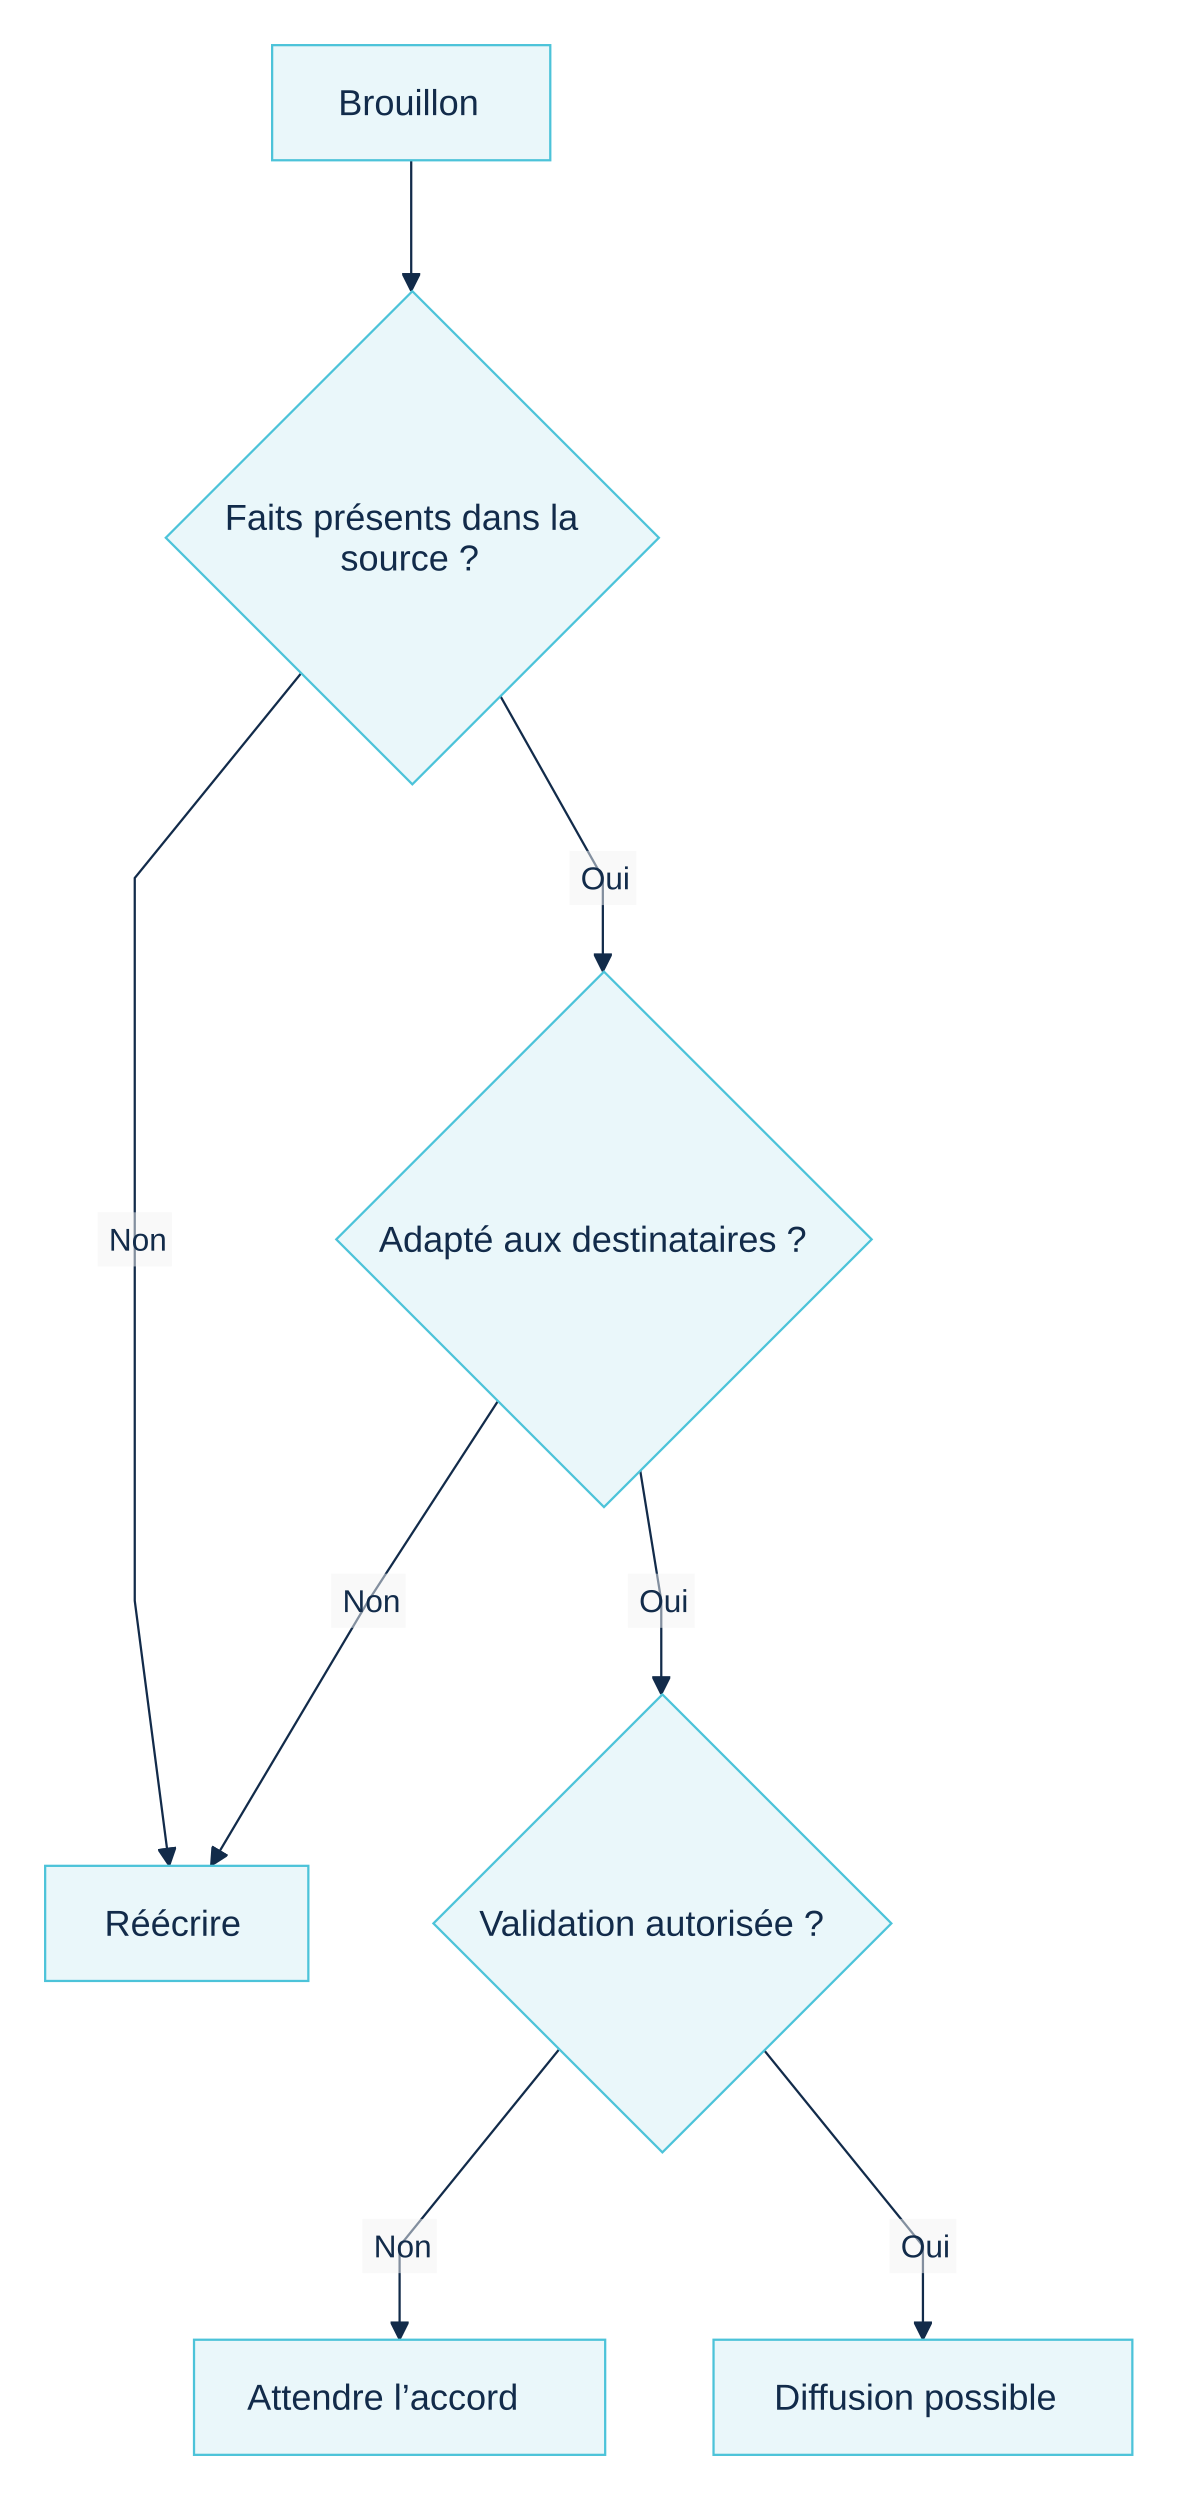
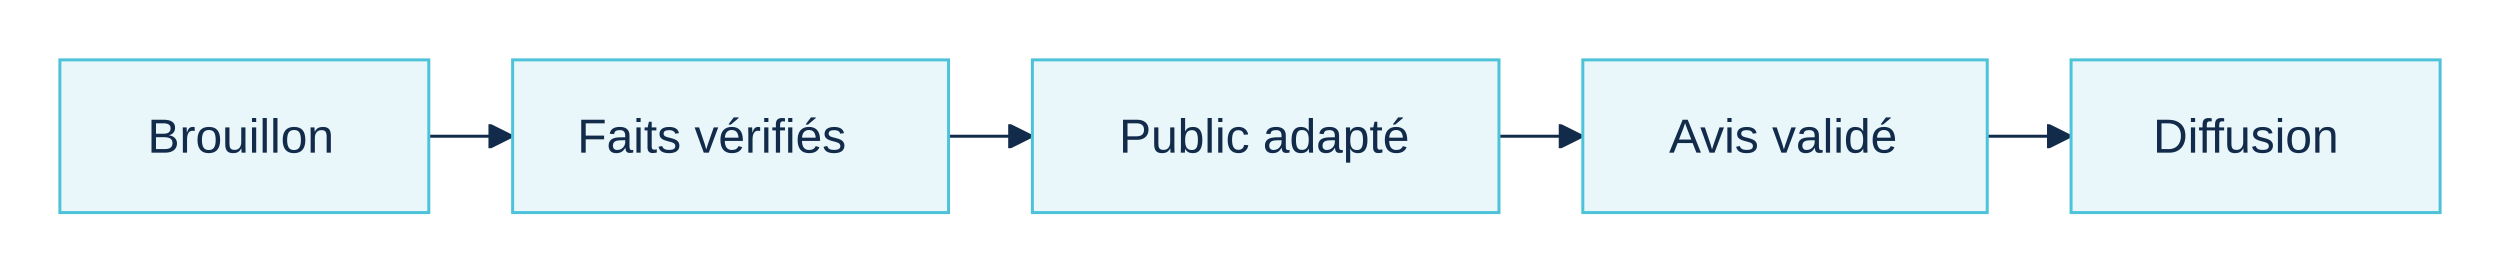
- <svg xmlns="http://www.w3.org/2000/svg" id="my-svg" width="100%" class="flowchart" style="max-width: 497.619px; background-color: rgb(243, 243, 243);" viewBox="-12 -12 521.619 1107.475" role="graphics-document document" aria-roledescription="flowchart-v2" font-family="Segoe UI, Arial, sans-serif" font-size="16px" fill="#122B4A">
+ <svg xmlns="http://www.w3.org/2000/svg" id="my-svg" width="100%" class="flowchart" style="max-width: 811.008px; background-color: rgb(243, 243, 243);" viewBox="-12 -12 835.008 91" role="graphics-document document" aria-roledescription="flowchart-v2" font-family="Segoe UI, Arial, sans-serif" font-size="16px" fill="#122B4A">
  <style>#my-svg{font-family:Segoe UI,Arial,sans-serif;font-size:16px;fill:#122B4A;}@keyframes edge-animation-frame{from{stroke-dashoffset:0;}}@keyframes dash{to{stroke-dashoffset:0;}}#my-svg .edge-animation-slow{stroke-dasharray:9,5!important;stroke-dashoffset:900;animation:dash 50s linear infinite;stroke-linecap:round;}#my-svg .edge-animation-fast{stroke-dasharray:9,5!important;stroke-dashoffset:900;animation:dash 20s linear infinite;stroke-linecap:round;}#my-svg .error-icon{fill:#F3F3F3;}#my-svg .error-text{fill:#122B4A;stroke:#122B4A;}#my-svg .edge-thickness-normal{stroke-width:1px;}#my-svg .edge-thickness-thick{stroke-width:3.5px;}#my-svg .edge-pattern-solid{stroke-dasharray:0;}#my-svg .edge-thickness-invisible{stroke-width:0;fill:none;}#my-svg .edge-pattern-dashed{stroke-dasharray:3;}#my-svg .edge-pattern-dotted{stroke-dasharray:2;}#my-svg .marker{fill:#122B4A;stroke:#122B4A;}#my-svg .marker.cross{stroke:#122B4A;}#my-svg svg{font-family:Segoe UI,Arial,sans-serif;font-size:16px;}#my-svg p{margin:0;}#my-svg .label{font-family:Segoe UI,Arial,sans-serif;color:#122B4A;}#my-svg .cluster-label text{fill:#122B4A;}#my-svg .cluster-label span{color:#122B4A;}#my-svg .cluster-label span p{background-color:transparent;}#my-svg .label text,#my-svg span{fill:#122B4A;color:#122B4A;}#my-svg .node rect,#my-svg .node circle,#my-svg .node ellipse,#my-svg .node polygon,#my-svg .node path{fill:#EAF7FA;stroke:#4CC3D9;stroke-width:1px;}#my-svg .rough-node .label text,#my-svg .node .label text,#my-svg .image-shape .label,#my-svg .icon-shape .label{text-anchor:middle;}#my-svg .node .katex path{fill:#000;stroke:#000;stroke-width:1px;}#my-svg .rough-node .label,#my-svg .node .label,#my-svg .image-shape .label,#my-svg .icon-shape .label{text-align:center;}#my-svg .node.clickable{cursor:pointer;}#my-svg .root .anchor path{fill:#122B4A!important;stroke-width:0;stroke:#122B4A;}#my-svg .arrowheadPath{fill:#0c0c0c;}#my-svg .edgePaths .path{stroke:#122B4A;stroke-width:1px;}#my-svg .flowchart-link{stroke:#122B4A;fill:none;}#my-svg .edgeLabel{background-color:#F3F3F3;text-align:center;}#my-svg .edgeLabel p{background-color:#F3F3F3;}#my-svg .edgeLabel rect{opacity:0.5;background-color:#F3F3F3;fill:#F3F3F3;}#my-svg .labelBkg{background-color:rgba(243, 243, 243, 0.5);}#my-svg .cluster rect{fill:#F3F3F3;stroke:#4CC3D9;stroke-width:1px;}#my-svg .cluster text{fill:#122B4A;}#my-svg .cluster span{color:#122B4A;}#my-svg .node .collapsed-indicator{fill:#4CC3D9;stroke:none;opacity:0.6;}#my-svg .node .collapsed-separator{stroke:#4CC3D9;stroke-width:0.75px;}#my-svg div.mermaidTooltip{position:absolute;text-align:center;max-width:200px;padding:2px;font-family:Segoe UI,Arial,sans-serif;font-size:12px;background:#F3F3F3;border:1px solid #4CC3D9;border-radius:2px;pointer-events:none;z-index:100;}#my-svg .flowchartTitleText{text-anchor:middle;font-size:18px;fill:#122B4A;}#my-svg rect.text{fill:none;stroke-width:0;}#my-svg .icon-shape,#my-svg .image-shape{background-color:#F3F3F3;text-align:center;}#my-svg .icon-shape p,#my-svg .image-shape p{background-color:#F3F3F3;padding:2px;}#my-svg .icon-shape .label rect,#my-svg .image-shape .label rect{opacity:0.5;background-color:#F3F3F3;fill:#F3F3F3;}#my-svg .label-icon{display:inline-block;height:1em;overflow:visible;vertical-align:-0.125em;}#my-svg .node .label-icon path{fill:currentColor;stroke:revert;stroke-width:revert;}#my-svg .node .neo-node{stroke:#4CC3D9;}#my-svg [data-look="neo"].node rect,#my-svg [data-look="neo"].cluster rect,#my-svg [data-look="neo"].node polygon{stroke:url(#my-svg-gradient);filter:drop-shadow( 1px 2px 2px rgba(185,185,185,1));}#my-svg [data-look="neo"].swimlane.cluster rect{filter:none;}#my-svg [data-look="neo"].node path{stroke:url(#my-svg-gradient);stroke-width:1px;}#my-svg [data-look="neo"].node .outer-path{filter:drop-shadow( 1px 2px 2px rgba(185,185,185,1));}#my-svg [data-look="neo"].node .neo-line path{stroke:#4CC3D9;filter:none;}#my-svg [data-look="neo"].node circle{stroke:url(#my-svg-gradient);filter:drop-shadow( 1px 2px 2px rgba(185,185,185,1));}#my-svg [data-look="neo"].node circle .state-start{fill:#000000;}#my-svg [data-look="neo"].icon-shape .icon{fill:url(#my-svg-gradient);filter:drop-shadow( 1px 2px 2px rgba(185,185,185,1));}#my-svg [data-look="neo"].icon-shape .icon-neo path{stroke:url(#my-svg-gradient);filter:drop-shadow( 1px 2px 2px rgba(185,185,185,1));}#my-svg :root{--mermaid-font-family:Segoe UI,Arial,sans-serif;}</style>
  <g>
    <marker id="my-svg_flowchart-v2-pointEnd" class="marker flowchart-v2" viewBox="0 0 10 10" refX="5" refY="5" markerUnits="userSpaceOnUse" markerWidth="8" markerHeight="8" orient="auto">
      <path d="M 0 0 L 10 5 L 0 10 z" class="arrowMarkerPath" style="stroke-width: 1; stroke-dasharray: 1, 0;" fill="#122B4A" stroke="#122B4A" />
    </marker>
    <marker id="my-svg_flowchart-v2-pointStart" class="marker flowchart-v2" viewBox="0 0 10 10" refX="4.5" refY="5" markerUnits="userSpaceOnUse" markerWidth="8" markerHeight="8" orient="auto">
      <path d="M 0 5 L 10 10 L 10 0 z" class="arrowMarkerPath" style="stroke-width: 1; stroke-dasharray: 1, 0;" fill="#122B4A" stroke="#122B4A" />
    </marker>
    <marker id="my-svg_flowchart-v2-pointEnd-margin" class="marker flowchart-v2" viewBox="0 0 11.5 14" refX="11.5" refY="7" markerUnits="userSpaceOnUse" markerWidth="10.5" markerHeight="14" orient="auto">
      <path d="M 0 0 L 11.5 7 L 0 14 z" class="arrowMarkerPath" style="stroke-width: 0; stroke-dasharray: 1, 0;" fill="#122B4A" stroke="#122B4A" />
    </marker>
    <marker id="my-svg_flowchart-v2-pointStart-margin" class="marker flowchart-v2" viewBox="0 0 11.5 14" refX="1" refY="7" markerUnits="userSpaceOnUse" markerWidth="11.5" markerHeight="14" orient="auto">
      <polygon points="0,7 11.5,14 11.5,0" class="arrowMarkerPath" style="stroke-width: 0; stroke-dasharray: 1, 0;" fill="#122B4A" stroke="#122B4A" />
    </marker>
    <marker id="my-svg_flowchart-v2-circleEnd" class="marker flowchart-v2" viewBox="0 0 10 10" refX="11" refY="5" markerUnits="userSpaceOnUse" markerWidth="11" markerHeight="11" orient="auto">
      <circle cx="5" cy="5" r="5" class="arrowMarkerPath" style="stroke-width: 1; stroke-dasharray: 1, 0;" fill="#122B4A" stroke="#122B4A" />
    </marker>
    <marker id="my-svg_flowchart-v2-circleStart" class="marker flowchart-v2" viewBox="0 0 10 10" refX="-1" refY="5" markerUnits="userSpaceOnUse" markerWidth="11" markerHeight="11" orient="auto">
      <circle cx="5" cy="5" r="5" class="arrowMarkerPath" style="stroke-width: 1; stroke-dasharray: 1, 0;" fill="#122B4A" stroke="#122B4A" />
    </marker>
    <marker id="my-svg_flowchart-v2-circleEnd-margin" class="marker flowchart-v2" viewBox="0 0 10 10" refY="5" refX="12.25" markerUnits="userSpaceOnUse" markerWidth="14" markerHeight="14" orient="auto">
      <circle cx="5" cy="5" r="5" class="arrowMarkerPath" style="stroke-width: 0; stroke-dasharray: 1, 0;" fill="#122B4A" stroke="#122B4A" />
    </marker>
    <marker id="my-svg_flowchart-v2-circleStart-margin" class="marker flowchart-v2" viewBox="0 0 10 10" refX="-2" refY="5" markerUnits="userSpaceOnUse" markerWidth="14" markerHeight="14" orient="auto">
      <circle cx="5" cy="5" r="5" class="arrowMarkerPath" style="stroke-width: 0; stroke-dasharray: 1, 0;" fill="#122B4A" stroke="#122B4A" />
    </marker>
    <marker id="my-svg_flowchart-v2-crossEnd" class="marker cross flowchart-v2" viewBox="0 0 11 11" refX="12" refY="5.2" markerUnits="userSpaceOnUse" markerWidth="11" markerHeight="11" orient="auto">
      <path d="M 1,1 l 9,9 M 10,1 l -9,9" class="arrowMarkerPath" style="stroke-width: 2; stroke-dasharray: 1, 0;" fill="#122B4A" stroke="#122B4A" />
    </marker>
    <marker id="my-svg_flowchart-v2-crossStart" class="marker cross flowchart-v2" viewBox="0 0 11 11" refX="-1" refY="5.2" markerUnits="userSpaceOnUse" markerWidth="11" markerHeight="11" orient="auto">
      <path d="M 1,1 l 9,9 M 10,1 l -9,9" class="arrowMarkerPath" style="stroke-width: 2; stroke-dasharray: 1, 0;" fill="#122B4A" stroke="#122B4A" />
    </marker>
    <marker id="my-svg_flowchart-v2-crossEnd-margin" class="marker cross flowchart-v2" viewBox="0 0 15 15" refX="17.7" refY="7.5" markerUnits="userSpaceOnUse" markerWidth="12" markerHeight="12" orient="auto">
      <path d="M 1,1 L 14,14 M 1,14 L 14,1" class="arrowMarkerPath" style="stroke-width: 2.5;" fill="#122B4A" stroke="#122B4A" />
    </marker>
    <marker id="my-svg_flowchart-v2-crossStart-margin" class="marker cross flowchart-v2" viewBox="0 0 15 15" refX="-3.5" refY="7.5" markerUnits="userSpaceOnUse" markerWidth="12" markerHeight="12" orient="auto">
      <path d="M 1,1 L 14,14 M 1,14 L 14,1" class="arrowMarkerPath" style="stroke-width: 2.5; stroke-dasharray: 1, 0;" fill="#122B4A" stroke="#122B4A" />
    </marker>
    <g class="root">
      <g class="clusters" />
      <g class="edgePaths">
-         <path d="M170.16,59L170.16,88L170.16,113" id="my-svg-L_A_B_0" class="edge-thickness-normal edge-pattern-solid edge-thickness-normal edge-pattern-solid flowchart-link" style=";" data-edge="true" data-et="edge" data-id="L_A_B_0" data-points="W3sieCI6MTcwLjE2MDE1NjI1LCJ5Ijo1OX0seyJ4IjoxNzAuMTYwMTU2MjUsInkiOjg4fSx7IngiOjE3MC4xNjAxNTYyNSwieSI6MTE2Ljk5OTk5OTk5OTk5OTk5fV0=" data-look="classic" marker-end="url(#my-svg_flowchart-v2-pointEnd)" fill="none" stroke="#122B4A" stroke-width="1" />
-         <path d="M121.198,286.481L47.695,376.944L47.695,537.03L47.695,697.116L62.462,810.579" id="my-svg-L_B_C_0" class="edge-thickness-normal edge-pattern-solid edge-thickness-normal edge-pattern-solid flowchart-link" style=";" data-edge="true" data-et="edge" data-id="L_B_C_0" data-points="W3sieCI6MTIxLjE5Nzg5NDkwNDc0OTYzLCJ5IjoyODYuNDgxNDc5NDk5NDc2Mn0seyJ4Ijo0Ny42OTUzMTI1LCJ5IjozNzYuOTQzNzQwODQ0NzI2NTZ9LHsieCI6NDcuNjk1MzEyNSwieSI6NTM3LjAyOTY3ODM0NDcyNjZ9LHsieCI6NDcuNjk1MzEyNSwieSI6Njk3LjExNTYxNTg0NDcyNjZ9LHsieCI6NjIuOTc4MTgxMzY3ODYwMDc0LCJ5Ijo4MTQuNTQ1MzAzMzQ0NzI2Nn1d" data-look="classic" marker-end="url(#my-svg_flowchart-v2-pointEnd)" fill="none" stroke="#122B4A" stroke-width="1" />
-         <path d="M209.514,296.09L255.055,376.944L255.055,414.444" id="my-svg-L_B_D_0" class="edge-thickness-normal edge-pattern-solid edge-thickness-normal edge-pattern-solid flowchart-link" style=";" data-edge="true" data-et="edge" data-id="L_B_D_0" data-points="W3sieCI6MjA5LjUxMzY5NjI2NjQ5MDIsInkiOjI5Ni4wOTAyMDA4MjgyMzY0fSx7IngiOjI1NS4wNTQ2ODc1LCJ5IjozNzYuOTQzNzQwODQ0NzI2NTZ9LHsieCI6MjU1LjA1NDY4NzUsInkiOjQxOC40NDM3NDA4NDQ3MjY1fV0=" data-look="classic" marker-end="url(#my-svg_flowchart-v2-pointEnd)" fill="none" stroke="#122B4A" stroke-width="1" />
-         <path d="M208.391,608.952L151.191,697.116L83.486,811.106" id="my-svg-L_D_C_0" class="edge-thickness-normal edge-pattern-solid edge-thickness-normal edge-pattern-solid flowchart-link" style=";" data-edge="true" data-et="edge" data-id="L_D_C_0" data-points="W3sieCI6MjA4LjM5MTQ1MTkwNzk5MzEsInkiOjYwOC45NTIzODAyNTI3MTk2fSx7IngiOjE1MS4xOTE0MDYyNSwieSI6Njk3LjExNTYxNTg0NDcyNjZ9LHsieCI6ODEuNDQyODU3NTA4ODgyMjEsInkiOjgxNC41NDUzMDMzNDQ3MjY2fV0=" data-look="classic" marker-end="url(#my-svg_flowchart-v2-pointEnd)" fill="none" stroke="#122B4A" stroke-width="1" />
-         <path d="M271.558,639.112L280.936,697.116L280.936,734.616" id="my-svg-L_D_E_0" class="edge-thickness-normal edge-pattern-solid edge-thickness-normal edge-pattern-solid flowchart-link" style=";" data-edge="true" data-et="edge" data-id="L_D_E_0" data-points="W3sieCI6MjcxLjU1ODIwMzMwOTYxNTA3LCJ5Ijo2MzkuMTEyMTAwMDM1MTExNH0seyJ4IjoyODAuOTM1NTQ2ODc1LCJ5Ijo2OTcuMTE1NjE1ODQ0NzI2Nn0seyJ4IjoyODAuOTM1NTQ2ODc1LCJ5Ijo3MzguNjE1NjE1ODQ0NzI2NH1d" data-look="classic" marker-end="url(#my-svg_flowchart-v2-pointEnd)" fill="none" stroke="#122B4A" stroke-width="1" />
-         <path d="M235.513,896.052L165.018,982.975L165.018,1020.475" id="my-svg-L_E_F_0" class="edge-thickness-normal edge-pattern-solid edge-thickness-normal edge-pattern-solid flowchart-link" style=";" data-edge="true" data-et="edge" data-id="L_E_F_0" data-points="W3sieCI6MjM1LjUxMjk4NjI5OTA5MjY2LCJ5Ijo4OTYuMDUyNDMwMjY4ODE5MX0seyJ4IjoxNjUuMDE3NTc4MTI1LCJ5Ijo5ODIuOTc0OTkwODQ0NzI2Nn0seyJ4IjoxNjUuMDE3NTc4MTI1LCJ5IjoxMDI0LjQ3NDk5MDg0NDcyNjZ9XQ==" data-look="classic" marker-end="url(#my-svg_flowchart-v2-pointEnd)" fill="none" stroke="#122B4A" stroke-width="1" />
-         <path d="M326.358,896.052L396.854,982.975L396.854,1020.475" id="my-svg-L_E_G_0" class="edge-thickness-normal edge-pattern-solid edge-thickness-normal edge-pattern-solid flowchart-link" style=";" data-edge="true" data-et="edge" data-id="L_E_G_0" data-points="W3sieCI6MzI2LjM1ODEwNzQ1MDkwNzM3LCJ5Ijo4OTYuMDUyNDMwMjY4ODE5MX0seyJ4IjozOTYuODUzNTE1NjI1LCJ5Ijo5ODIuOTc0OTkwODQ0NzI2Nn0seyJ4IjozOTYuODUzNTE1NjI1LCJ5IjoxMDI0LjQ3NDk5MDg0NDcyNjZ9XQ==" data-look="classic" marker-end="url(#my-svg_flowchart-v2-pointEnd)" fill="none" stroke="#122B4A" stroke-width="1" />
+         <path d="M131.219,33.5L145.219,33.5L155.219,33.5" id="my-svg-L_A_B_0" class="edge-thickness-normal edge-pattern-solid edge-thickness-normal edge-pattern-solid flowchart-link" style=";" data-edge="true" data-et="edge" data-id="L_A_B_0" data-points="W3sieCI6MTMxLjIxODc1LCJ5IjozMy41fSx7IngiOjE0NS4yMTg3NSwieSI6MzMuNX0seyJ4IjoxNTkuMjE4NzUsInkiOjMzLjV9XQ==" data-look="classic" marker-end="url(#my-svg_flowchart-v2-pointEnd)" fill="none" stroke="#122B4A" stroke-width="1" />
+         <path d="M304.82,33.5L318.82,33.5L328.82,33.5" id="my-svg-L_B_C_0" class="edge-thickness-normal edge-pattern-solid edge-thickness-normal edge-pattern-solid flowchart-link" style=";" data-edge="true" data-et="edge" data-id="L_B_C_0" data-points="W3sieCI6MzA0LjgyMDMxMjUsInkiOjMzLjV9LHsieCI6MzE4LjgyMDMxMjUsInkiOjMzLjV9LHsieCI6MzMyLjgyMDMxMjUsInkiOjMzLjV9XQ==" data-look="classic" marker-end="url(#my-svg_flowchart-v2-pointEnd)" fill="none" stroke="#122B4A" stroke-width="1" />
+         <path d="M488.664,33.5L502.664,33.5L512.664,33.5" id="my-svg-L_C_D_0" class="edge-thickness-normal edge-pattern-solid edge-thickness-normal edge-pattern-solid flowchart-link" style=";" data-edge="true" data-et="edge" data-id="L_C_D_0" data-points="W3sieCI6NDg4LjY2NDA2MjUsInkiOjMzLjV9LHsieCI6NTAyLjY2NDA2MjUsInkiOjMzLjV9LHsieCI6NTE2LjY2NDA2MjUsInkiOjMzLjV9XQ==" data-look="classic" marker-end="url(#my-svg_flowchart-v2-pointEnd)" fill="none" stroke="#122B4A" stroke-width="1" />
+         <path d="M651.742,33.5L665.742,33.5L675.742,33.5" id="my-svg-L_D_E_0" class="edge-thickness-normal edge-pattern-solid edge-thickness-normal edge-pattern-solid flowchart-link" style=";" data-edge="true" data-et="edge" data-id="L_D_E_0" data-points="W3sieCI6NjUxLjc0MjE4NzUsInkiOjMzLjV9LHsieCI6NjY1Ljc0MjE4NzUsInkiOjMzLjV9LHsieCI6Njc5Ljc0MjE4NzUsInkiOjMzLjV9XQ==" data-look="classic" marker-end="url(#my-svg_flowchart-v2-pointEnd)" fill="none" stroke="#122B4A" stroke-width="1" />
      </g>
      <g class="edgeLabels">
        <g class="edgeLabel" />
        <g>
          <rect class="background" style="stroke: none" />
        </g>
-         <g class="edgeLabel" transform="translate(47.69531, 537.0297)">
-           <rect x="-16.480" y="-12.000" width="32.960" height="24.000" fill="#F3F3F3" stroke="none" />
-           <text x="-11.480" y="5.000" text-anchor="start" font-family="Segoe UI, Arial, sans-serif" font-size="14" font-weight="normal" fill="#122B4A">Non</text>
+         <g class="edgeLabel" />
+         <g>
+           <rect class="background" style="stroke: none" />
        </g>
-         <g class="edgeLabel" transform="translate(255.0547, 376.9437)">
-           <rect x="-14.800" y="-12.000" width="29.600" height="24.000" fill="#F3F3F3" stroke="none" />
-           <text x="-9.800" y="5.000" text-anchor="start" font-family="Segoe UI, Arial, sans-serif" font-size="14" font-weight="normal" fill="#122B4A">Oui</text>
+         <g class="edgeLabel" />
+         <g>
+           <rect class="background" style="stroke: none" />
        </g>
-         <g class="edgeLabel" transform="translate(151.1914, 697.1156)">
-           <rect x="-16.480" y="-12.000" width="32.960" height="24.000" fill="#F3F3F3" stroke="none" />
-           <text x="-11.480" y="5.000" text-anchor="start" font-family="Segoe UI, Arial, sans-serif" font-size="14" font-weight="normal" fill="#122B4A">Non</text>
-         </g>
-         <g class="edgeLabel" transform="translate(280.9355, 697.1156)">
-           <rect x="-14.800" y="-12.000" width="29.600" height="24.000" fill="#F3F3F3" stroke="none" />
-           <text x="-9.800" y="5.000" text-anchor="start" font-family="Segoe UI, Arial, sans-serif" font-size="14" font-weight="normal" fill="#122B4A">Oui</text>
-         </g>
-         <g class="edgeLabel" transform="translate(165.0176, 982.975)">
-           <rect x="-16.480" y="-12.000" width="32.960" height="24.000" fill="#F3F3F3" stroke="none" />
-           <text x="-11.480" y="5.000" text-anchor="start" font-family="Segoe UI, Arial, sans-serif" font-size="14" font-weight="normal" fill="#122B4A">Non</text>
-         </g>
-         <g class="edgeLabel" transform="translate(396.8535, 982.975)">
-           <rect x="-14.800" y="-12.000" width="29.600" height="24.000" fill="#F3F3F3" stroke="none" />
-           <text x="-9.800" y="5.000" text-anchor="start" font-family="Segoe UI, Arial, sans-serif" font-size="14" font-weight="normal" fill="#122B4A">Oui</text>
+         <g class="edgeLabel" />
+         <g>
+           <rect class="background" style="stroke: none" />
        </g>
      </g>
      <g class="nodes">
-         <g class="node default" id="my-svg-flowchart-A-0" data-look="classic" transform="translate(170.1602, 33.5)">
+         <g class="node default" id="my-svg-flowchart-A-0" data-look="classic" transform="translate(69.60938, 33.5)">
          <rect class="basic label-container" style="" x="-61.609" y="-25.5" width="123.219" height="51" fill="#EAF7FA" stroke="#4CC3D9" stroke-width="1" />
          <text x="-32.320" y="5.500" text-anchor="start" font-family="Segoe UI, Arial, sans-serif" font-size="16" font-weight="normal" fill="#122B4A">Brouillon</text>
        </g>
-         <g class="node default" id="my-svg-flowchart-B-1" data-look="classic" transform="translate(170.1602, 226.2219)">
-           <polygon points="109.222,0 218.444,-109.222 109.222,-218.444 0,-109.222" class="label-container" transform="translate(-108.7219, 109.2219)" fill="#EAF7FA" stroke="#4CC3D9" stroke-width="1" />
-           <text x="-82.560" y="-3.500" text-anchor="start" font-family="Segoe UI, Arial, sans-serif" font-size="16" font-weight="normal" fill="#122B4A">Faits présents dans la</text>
-           <text x="-31.360" y="14.500" text-anchor="start" font-family="Segoe UI, Arial, sans-serif" font-size="16" font-weight="normal" fill="#122B4A">source ?</text>
+         <g class="node default" id="my-svg-flowchart-B-1" data-look="classic" transform="translate(232.0195, 33.5)">
+           <rect class="basic label-container" style="" x="-72.801" y="-25.5" width="145.602" height="51" fill="#EAF7FA" stroke="#4CC3D9" stroke-width="1" />
+           <text x="-51.200" y="5.500" text-anchor="start" font-family="Segoe UI, Arial, sans-serif" font-size="16" font-weight="normal" fill="#122B4A">Faits vérifiés</text>
        </g>
-         <g class="node default" id="my-svg-flowchart-C-3" data-look="classic" transform="translate(66.29688, 840.0453)">
-           <rect class="basic label-container" style="" x="-58.297" y="-25.5" width="116.594" height="51" fill="#EAF7FA" stroke="#4CC3D9" stroke-width="1" />
-           <text x="-32.000" y="5.500" text-anchor="start" font-family="Segoe UI, Arial, sans-serif" font-size="16" font-weight="normal" fill="#122B4A">Réécrire</text>
+         <g class="node default" id="my-svg-flowchart-C-3" data-look="classic" transform="translate(410.7422, 33.5)">
+           <rect class="basic label-container" style="" x="-77.922" y="-25.5" width="155.844" height="51" fill="#EAF7FA" stroke="#4CC3D9" stroke-width="1" />
+           <text x="-48.960" y="5.500" text-anchor="start" font-family="Segoe UI, Arial, sans-serif" font-size="16" font-weight="normal" fill="#122B4A">Public adapté</text>
        </g>
-         <g class="node default" id="my-svg-flowchart-D-5" data-look="classic" transform="translate(255.0547, 537.0297)">
-           <polygon points="118.586,0 237.172,-118.586 118.586,-237.172 0,-118.586" class="label-container" transform="translate(-118.0859, 118.5859)" fill="#EAF7FA" stroke="#4CC3D9" stroke-width="1" />
-           <text x="-99.200" y="5.500" text-anchor="start" font-family="Segoe UI, Arial, sans-serif" font-size="16" font-weight="normal" fill="#122B4A">Adapté aux destinataires ?</text>
+         <g class="node default" id="my-svg-flowchart-D-5" data-look="classic" transform="translate(584.2031, 33.5)">
+           <rect class="basic label-container" style="" x="-67.539" y="-25.5" width="135.078" height="51" fill="#EAF7FA" stroke="#4CC3D9" stroke-width="1" />
+           <text x="-38.720" y="5.500" text-anchor="start" font-family="Segoe UI, Arial, sans-serif" font-size="16" font-weight="normal" fill="#122B4A">Avis validé</text>
        </g>
-         <g class="node default" id="my-svg-flowchart-E-9" data-look="classic" transform="translate(280.9355, 840.0453)">
-           <polygon points="101.43,0 202.859,-101.43 101.43,-202.859 0,-101.43" class="label-container" transform="translate(-100.9297, 101.4297)" fill="#EAF7FA" stroke="#4CC3D9" stroke-width="1" />
-           <text x="-80.640" y="5.500" text-anchor="start" font-family="Segoe UI, Arial, sans-serif" font-size="16" font-weight="normal" fill="#122B4A">Validation autorisée ?</text>
-         </g>
-         <g class="node default" id="my-svg-flowchart-F-11" data-look="classic" transform="translate(165.0176, 1049.975)">
-           <rect class="basic label-container" style="" x="-91.07" y="-25.5" width="182.141" height="51" fill="#EAF7FA" stroke="#4CC3D9" stroke-width="1" />
-           <text x="-67.520" y="5.500" text-anchor="start" font-family="Segoe UI, Arial, sans-serif" font-size="16" font-weight="normal" fill="#122B4A">Attendre l’accord</text>
-         </g>
-         <g class="node default" id="my-svg-flowchart-G-13" data-look="classic" transform="translate(396.8535, 1049.975)">
-           <rect class="basic label-container" style="" x="-92.766" y="-25.5" width="185.531" height="51" fill="#EAF7FA" stroke="#4CC3D9" stroke-width="1" />
-           <text x="-65.920" y="5.500" text-anchor="start" font-family="Segoe UI, Arial, sans-serif" font-size="16" font-weight="normal" fill="#122B4A">Diffusion possible</text>
+         <g class="node default" id="my-svg-flowchart-E-7" data-look="classic" transform="translate(741.375, 33.5)">
+           <rect class="basic label-container" style="" x="-61.633" y="-25.5" width="123.266" height="51" fill="#EAF7FA" stroke="#4CC3D9" stroke-width="1" />
+           <text x="-34.240" y="5.500" text-anchor="start" font-family="Segoe UI, Arial, sans-serif" font-size="16" font-weight="normal" fill="#122B4A">Diffusion</text>
        </g>
      </g>
    </g>
  </g>
  <defs>
    <filter id="my-svg-drop-shadow" height="130%" width="130%">
      <feDropShadow dx="4" dy="4" stdDeviation="0" flood-opacity="0.06" flood-color="#000000" />
    </filter>
  </defs>
  <defs>
    <filter id="my-svg-drop-shadow-small" height="150%" width="150%">
      <feDropShadow dx="2" dy="2" stdDeviation="0" flood-opacity="0.06" flood-color="#000000" />
    </filter>
  </defs>
  <linearGradient id="my-svg-gradient" gradientUnits="objectBoundingBox" x1="0%" y1="0%" x2="100%" y2="0%">
    <stop offset="0%" stop-color="#4CC3D9" stop-opacity="1" />
    <stop offset="100%" stop-color="#122B4A" stop-opacity="1" />
  </linearGradient>
</svg>
